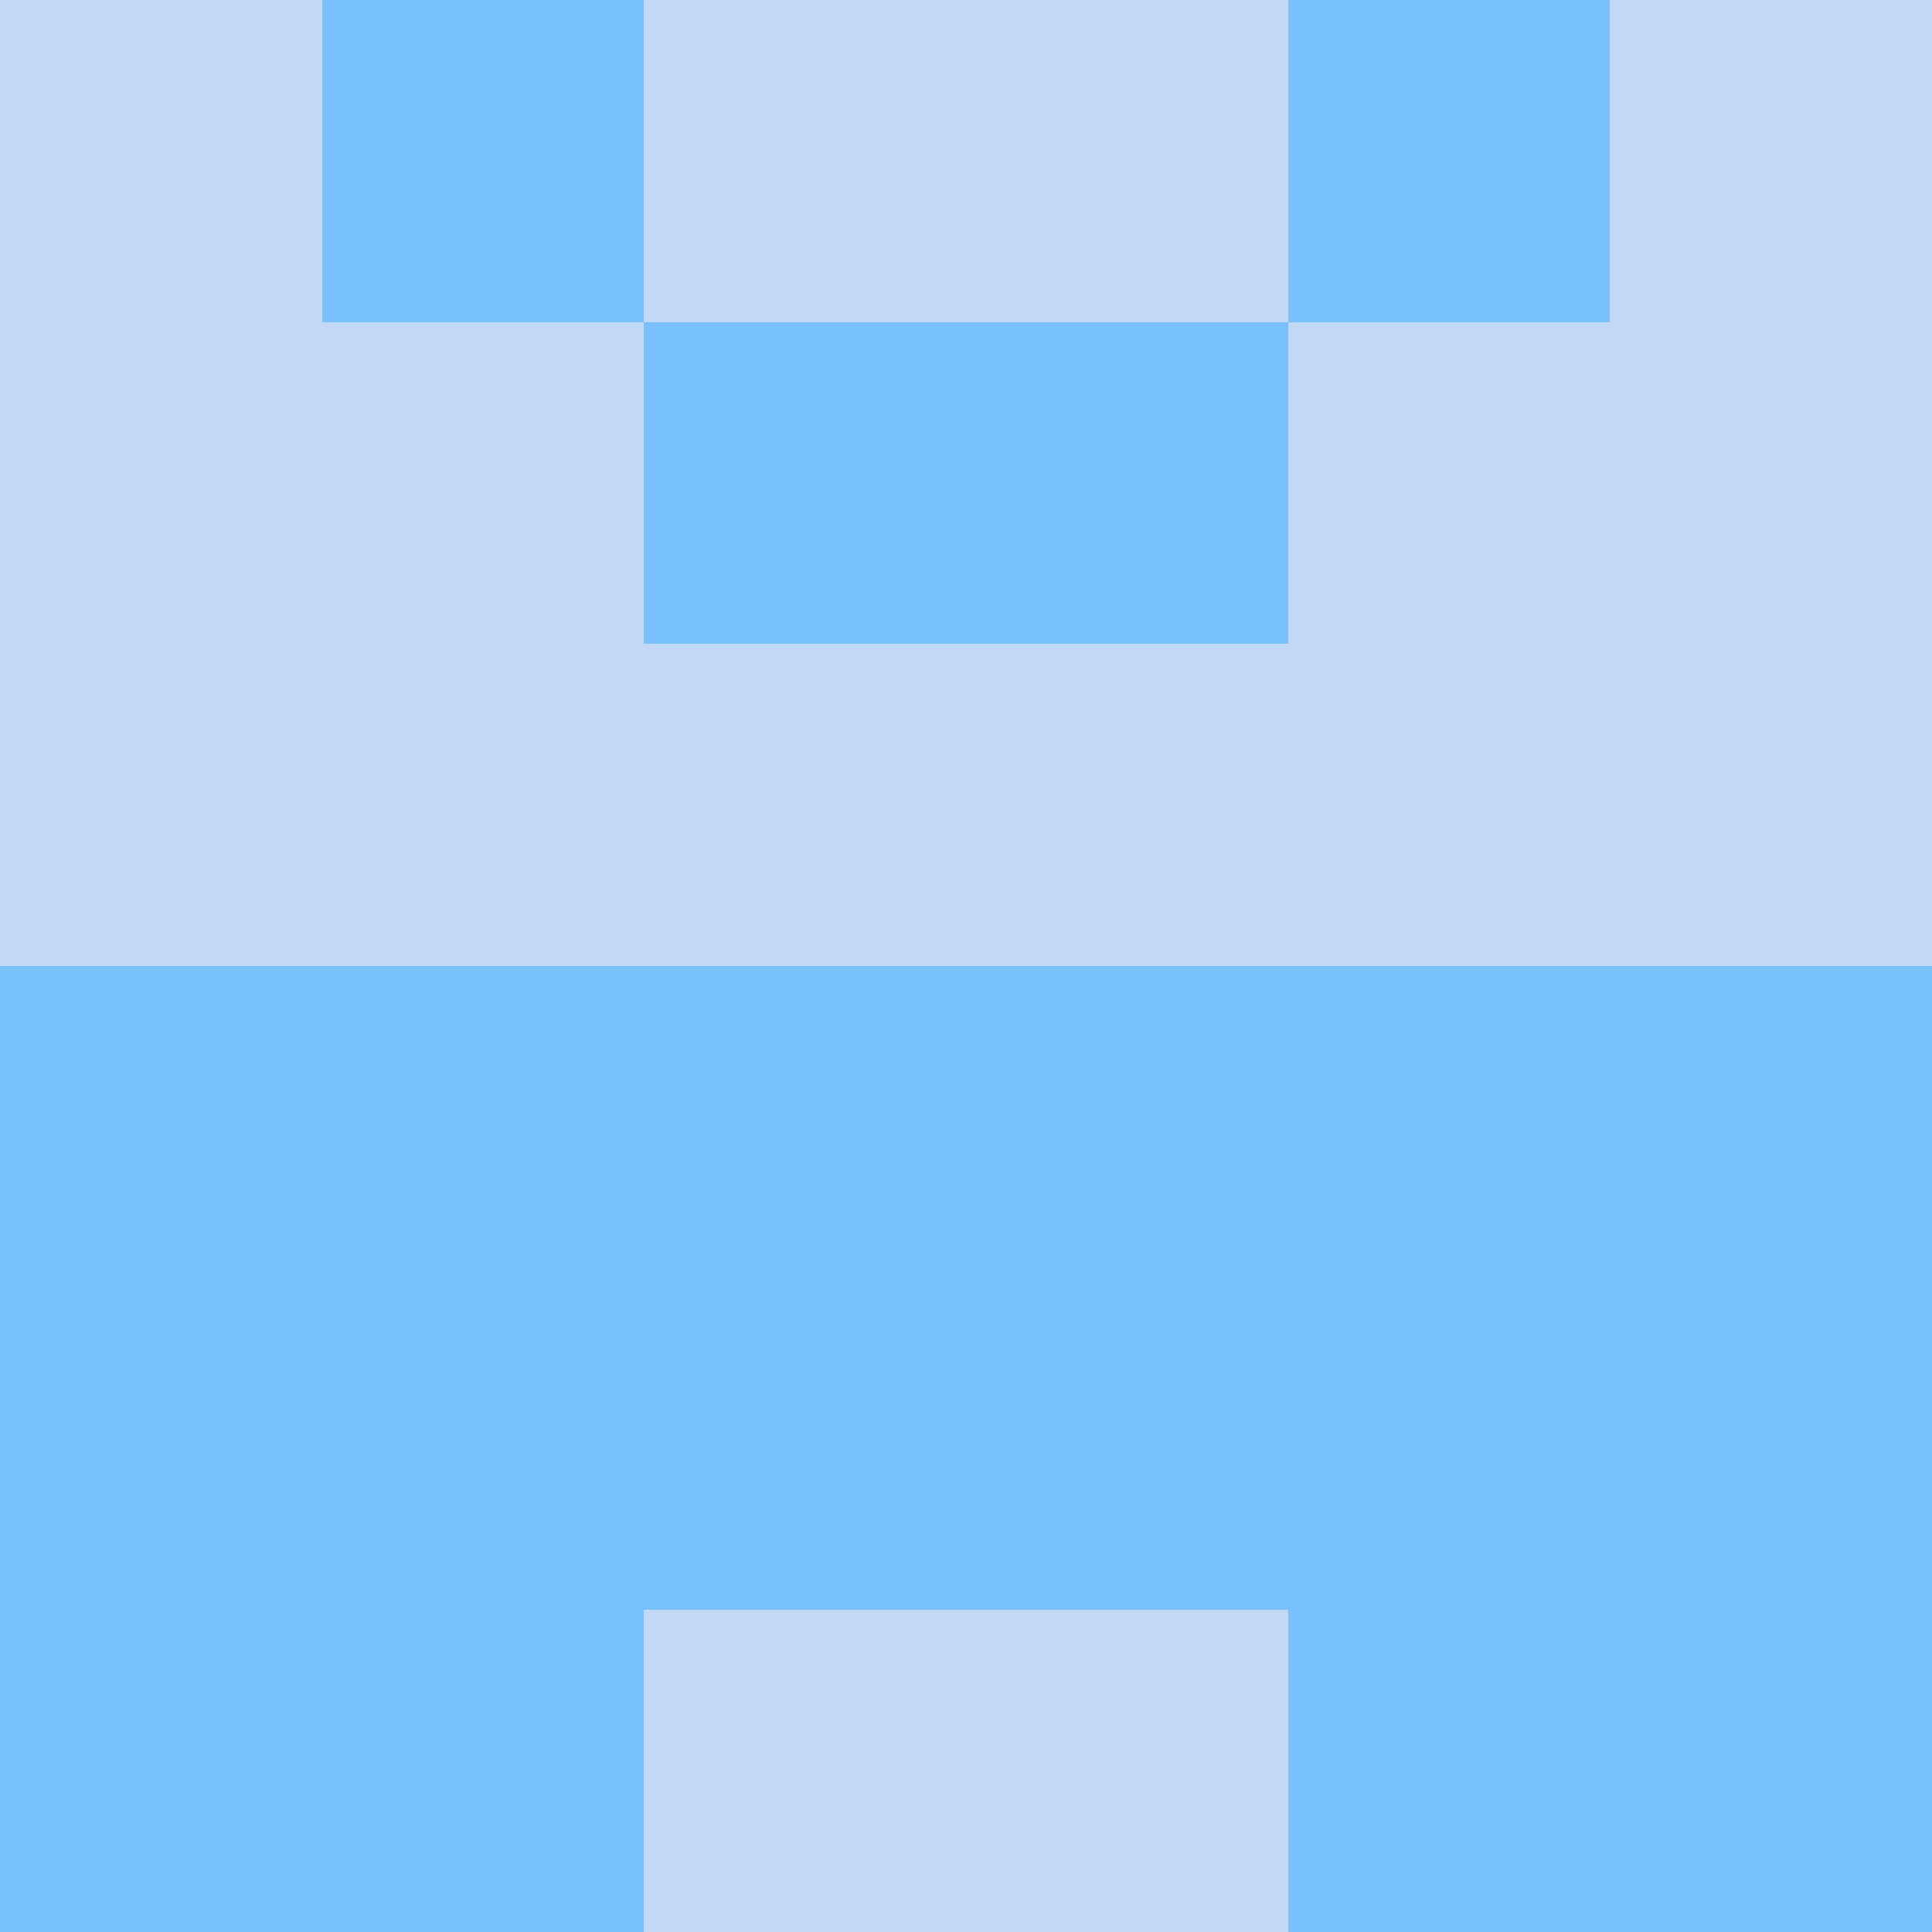
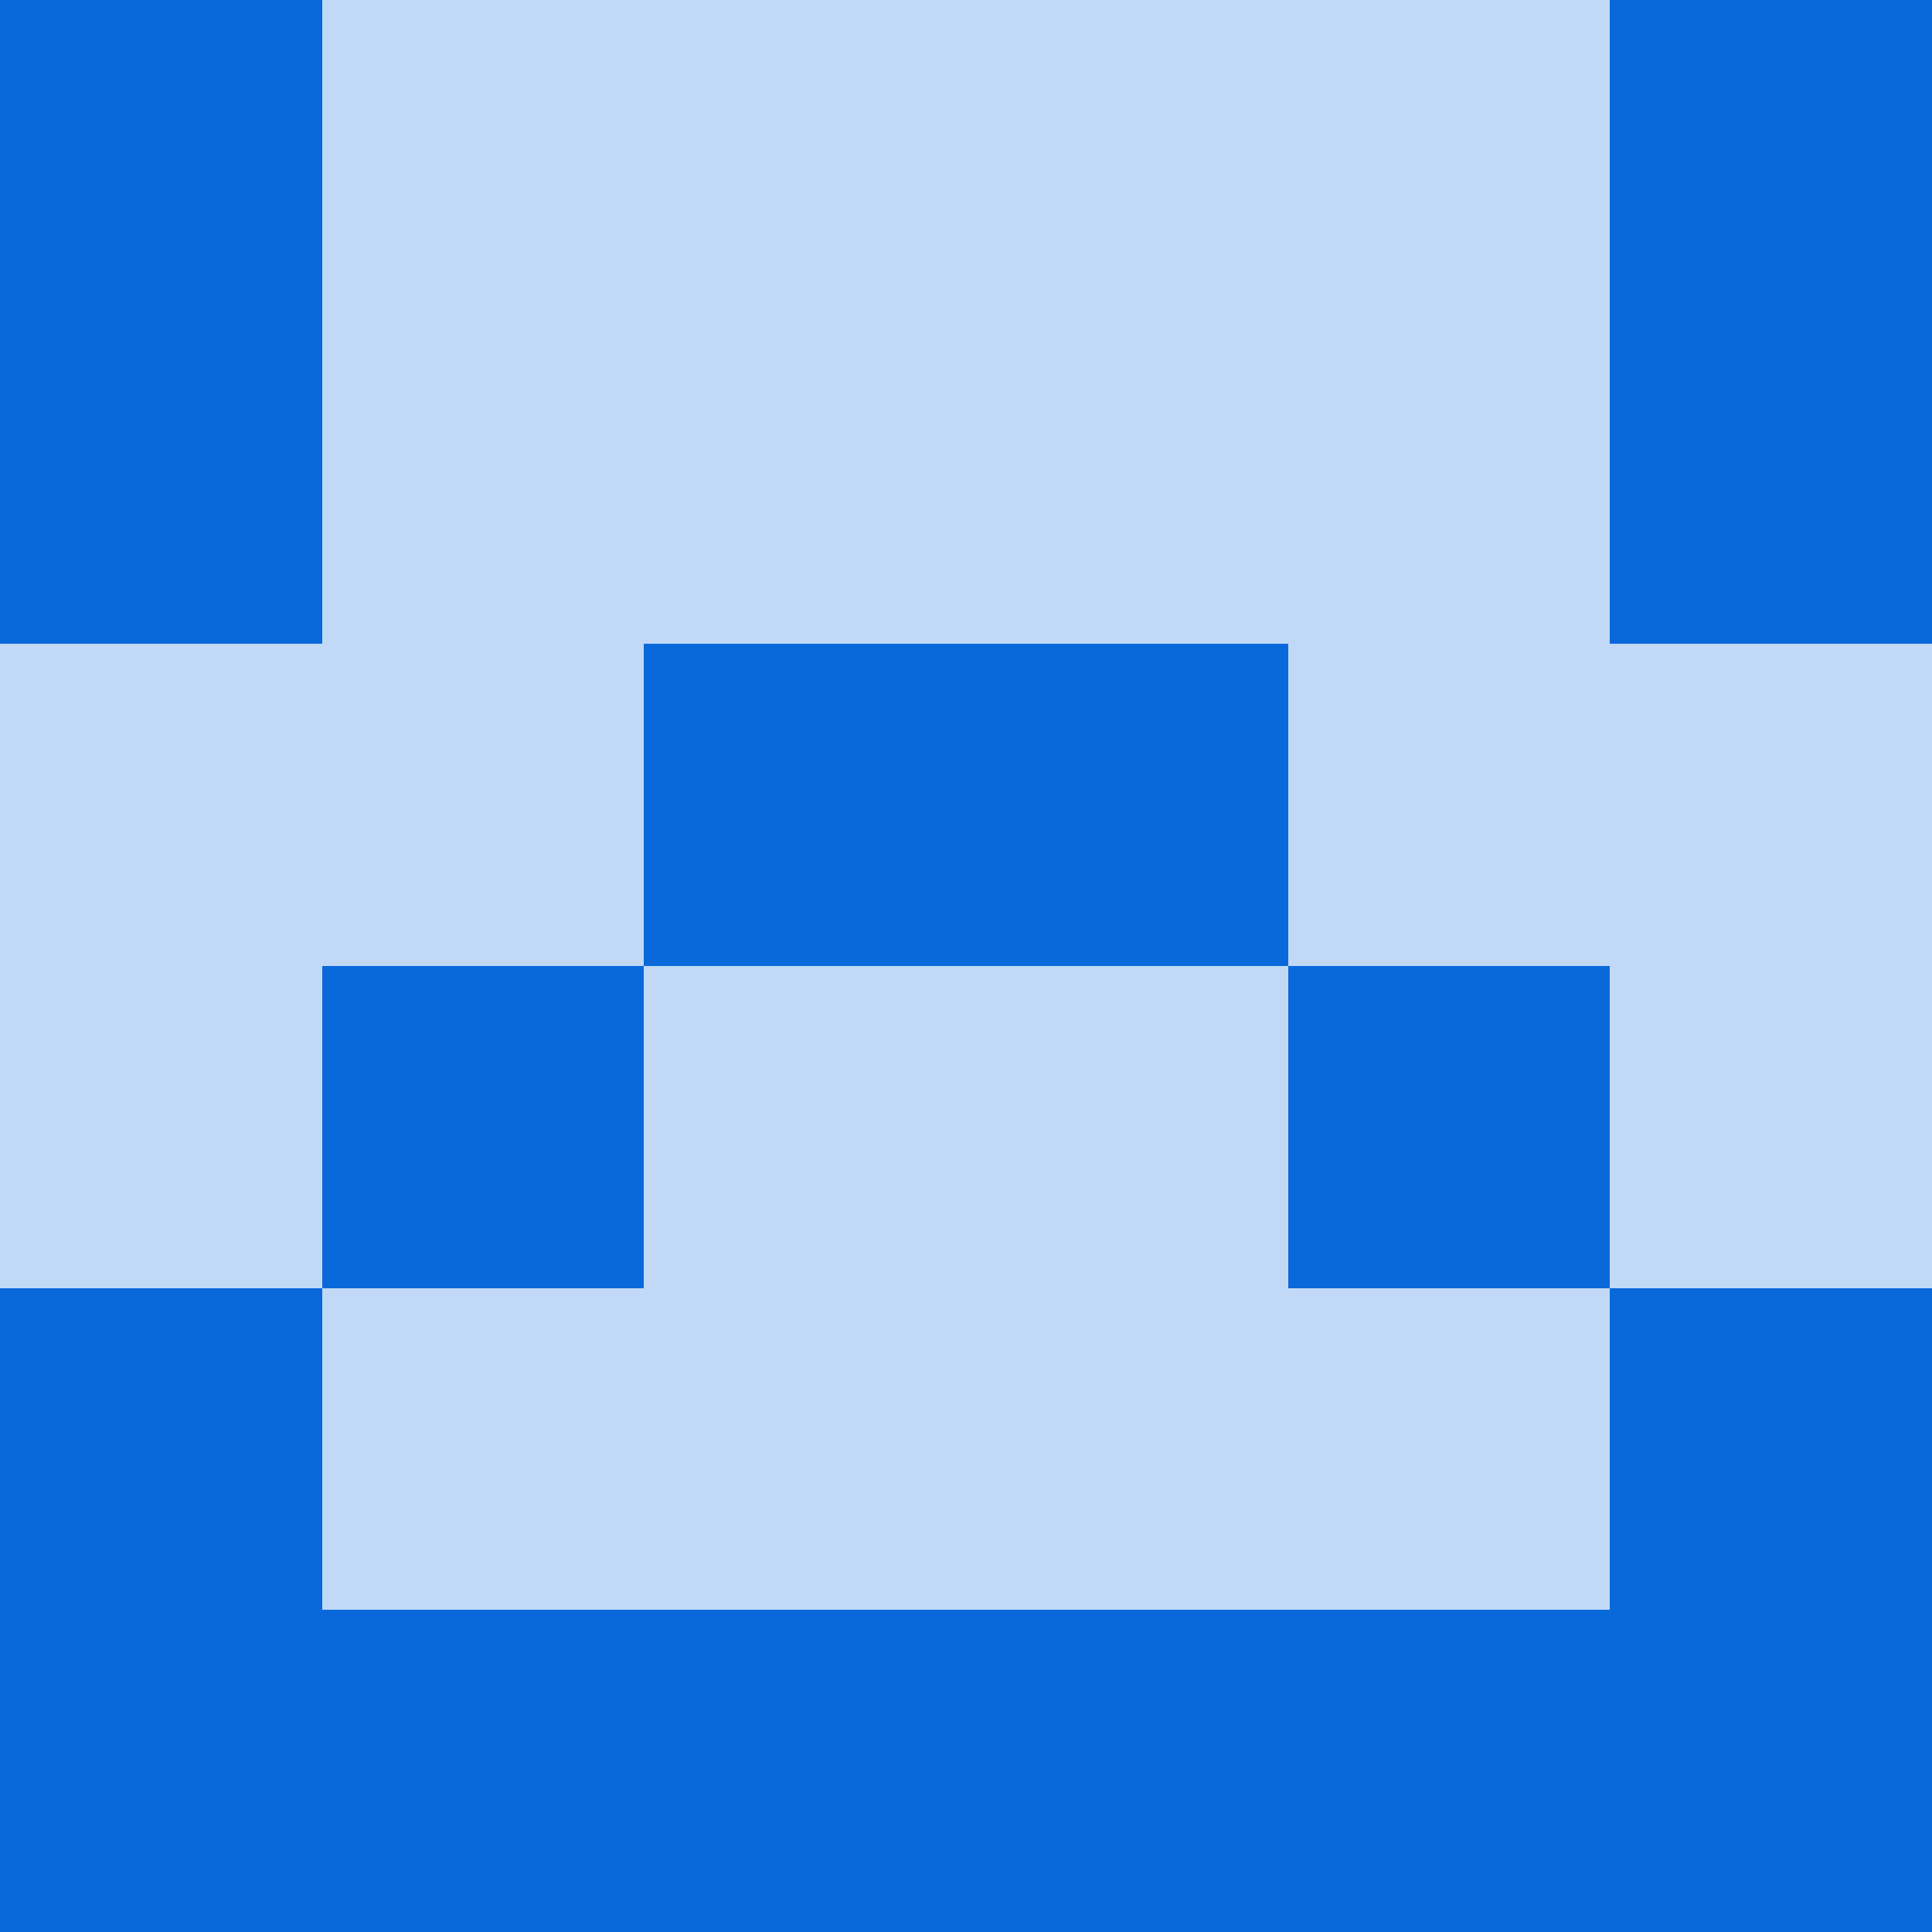
<svg xmlns="http://www.w3.org/2000/svg" viewBox="0 0 48 48" width="192" height="192" shape-rendering="crispEdges">
  <rect width="48" height="48" fill="#0969da" opacity="0.25" />
-   <rect x="8" y="0" width="8" height="8" fill="#79c0ff" />
-   <rect x="32" y="0" width="8" height="8" fill="#79c0ff" />
-   <rect x="16" y="8" width="8" height="8" fill="#79c0ff" />
-   <rect x="24" y="8" width="8" height="8" fill="#79c0ff" />
-   <rect x="0" y="24" width="8" height="8" fill="#79c0ff" />
-   <rect x="40" y="24" width="8" height="8" fill="#79c0ff" />
-   <rect x="8" y="24" width="8" height="8" fill="#79c0ff" />
-   <rect x="32" y="24" width="8" height="8" fill="#79c0ff" />
-   <rect x="16" y="24" width="8" height="8" fill="#79c0ff" />
-   <rect x="24" y="24" width="8" height="8" fill="#79c0ff" />
-   <rect x="0" y="32" width="8" height="8" fill="#79c0ff" />
-   <rect x="40" y="32" width="8" height="8" fill="#79c0ff" />
-   <rect x="8" y="32" width="8" height="8" fill="#79c0ff" />
-   <rect x="32" y="32" width="8" height="8" fill="#79c0ff" />
-   <rect x="16" y="32" width="8" height="8" fill="#79c0ff" />
-   <rect x="24" y="32" width="8" height="8" fill="#79c0ff" />
-   <rect x="0" y="40" width="8" height="8" fill="#79c0ff" />
-   <rect x="40" y="40" width="8" height="8" fill="#79c0ff" />
-   <rect x="8" y="40" width="8" height="8" fill="#79c0ff" />
-   <rect x="32" y="40" width="8" height="8" fill="#79c0ff" />
+   <rect x="0" y="0" width="8" height="8" fill="#0969da" />
+   <rect x="40" y="0" width="8" height="8" fill="#0969da" />
+   <rect x="0" y="8" width="8" height="8" fill="#0969da" />
+   <rect x="40" y="8" width="8" height="8" fill="#0969da" />
+   <rect x="16" y="16" width="8" height="8" fill="#0969da" />
+   <rect x="24" y="16" width="8" height="8" fill="#0969da" />
+   <rect x="8" y="24" width="8" height="8" fill="#0969da" />
+   <rect x="32" y="24" width="8" height="8" fill="#0969da" />
+   <rect x="0" y="32" width="8" height="8" fill="#0969da" />
+   <rect x="40" y="32" width="8" height="8" fill="#0969da" />
+   <rect x="0" y="40" width="8" height="8" fill="#0969da" />
+   <rect x="40" y="40" width="8" height="8" fill="#0969da" />
+   <rect x="8" y="40" width="8" height="8" fill="#0969da" />
+   <rect x="32" y="40" width="8" height="8" fill="#0969da" />
+   <rect x="16" y="40" width="8" height="8" fill="#0969da" />
+   <rect x="24" y="40" width="8" height="8" fill="#0969da" />
</svg>
